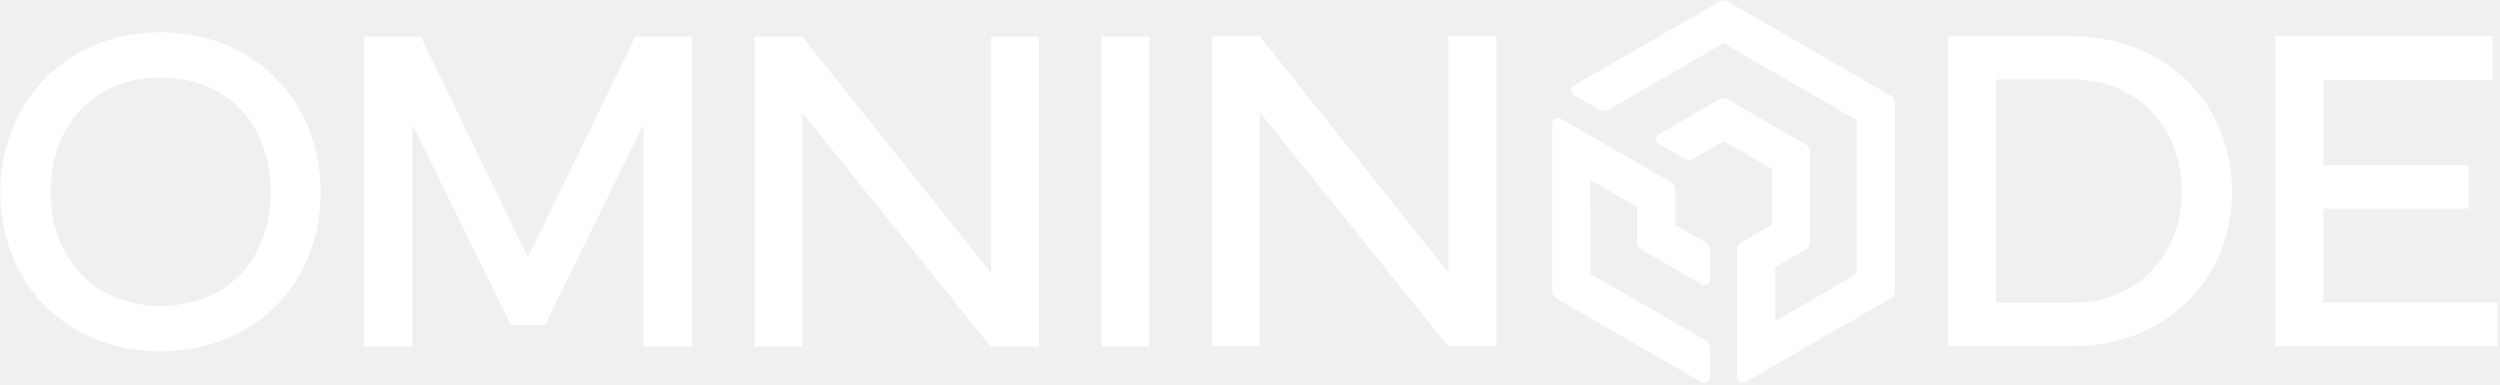
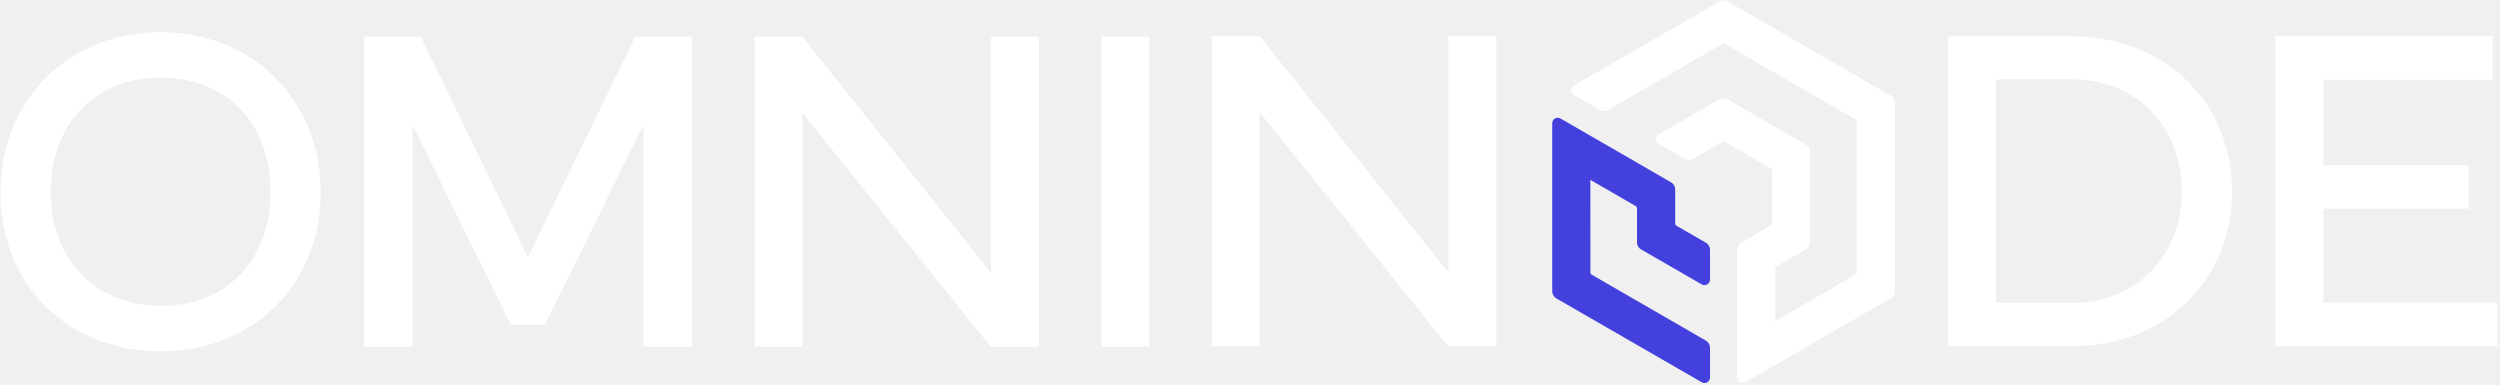
<svg xmlns="http://www.w3.org/2000/svg" viewBox="0 0 942 145" fill="none">
  <path d="M0.16 72.43C0.16 37.42 26.05 12.13 60.46 12.13C94.87 12.13 120.84 37.42 120.84 72.43C120.84 107.44 95.12 132.38 60.46 132.38C25.8 132.38 0.16 107.69 0.16 72.43ZM60.46 115.26C85.49 115.26 101.92 97.97 101.92 72.25C101.92 46.53 85.49 29.24 60.46 29.24C35.43 29.24 19.09 47.13 19.09 72.25C19.09 97.37 35.78 115.26 60.46 115.26Z" fill="white" />
  <path d="M137.16 13.85H158.58L198.92 96.94L239.35 13.85H260.68V130.66H242.44V46.97L205.37 122.41H192.47L155.4 46.97V130.66H137.16V13.85Z" fill="white" />
  <path d="M284.28 130.66V13.85H302.34L373.47 102.88V13.85H391.53V130.66H373.29L302.33 42.49V130.66H284.27H284.28Z" fill="white" />
  <path d="M433.09 130.66H415.03V13.85H433.09V130.66Z" fill="white" />
  <path d="M456.59 130.44V13.63H474.65L545.78 102.66V13.63H563.84V130.44H545.6L474.64 42.27V130.44H456.58H456.59Z" fill="white" />
  <path d="M781.01 13.72C815.67 13.72 841.05 38.66 841.05 72.12C841.05 105.58 815.68 130.44 781.01 130.44H734.05V13.72H781.01ZM780.75 114.1C805.61 114.1 822.12 95.78 822.12 72.12C822.12 48.46 805.61 29.89 780.75 29.89H752.11V114.1H780.75Z" fill="white" />
  <path d="M857.33 13.63H939.22V30.06H875.4V62.23H930.19V78.66H875.4V114.01H941.03V130.44H857.34V13.63H857.33Z" fill="white" />
-   <path d="M618.35 93.98L641.22 107.16C641.87 107.53 642.64 107.53 643.29 107.16C643.94 106.79 644.33 106.12 644.33 105.37V94.11C644.33 93.02 643.74 92 642.8 91.46L631.7 85.06C631.4 84.89 631.22 84.57 631.22 84.22V71.36C631.22 70.27 630.63 69.26 629.69 68.71L587.99 44.65C587.34 44.28 586.57 44.28 585.92 44.65C585.27 45.02 584.88 45.69 584.88 46.44V109.77C584.88 110.86 585.47 111.87 586.41 112.42L641.22 144.04C641.55 144.23 641.9 144.33 642.26 144.33C642.62 144.33 642.97 144.24 643.29 144.05C643.94 143.68 644.33 143.01 644.33 142.26V131.01C644.33 129.92 643.74 128.91 642.8 128.36L599.75 103.5C599.45 103.33 599.27 103.01 599.27 102.66L599.24 67.77L616.35 77.66C616.64 77.83 616.82 78.15 616.82 78.49V91.33C616.82 92.42 617.41 93.43 618.35 93.98Z" fill="white" />
+   <path d="M618.35 93.98L641.22 107.16C641.87 107.53 642.64 107.53 643.29 107.16C643.94 106.79 644.33 106.12 644.33 105.37V94.11C644.33 93.02 643.74 92 642.8 91.46L631.7 85.06C631.4 84.89 631.22 84.57 631.22 84.22V71.36C631.22 70.27 630.63 69.26 629.69 68.71L587.99 44.65C587.34 44.28 586.57 44.28 585.92 44.65C585.27 45.02 584.88 45.69 584.88 46.44V109.77C584.88 110.86 585.47 111.87 586.41 112.42L641.22 144.04C641.55 144.23 641.9 144.33 642.26 144.33C642.62 144.33 642.97 144.24 643.29 144.05C643.94 143.68 644.33 143.01 644.33 142.26V131.01C644.33 129.92 643.74 128.91 642.8 128.36L599.75 103.5C599.45 103.33 599.27 103.01 599.27 102.66L599.24 67.77L616.35 77.66C616.64 77.83 616.82 78.15 616.82 78.49V91.33C616.82 92.42 617.41 93.43 618.35 93.98Z" fill="#4340dd" />
  <path d="M712.47 36.07L650.99 0.57C650.04 0.02 648.85 0.03 647.9 0.57L593.1 32.21C592.45 32.58 592.06 33.25 592.06 34C592.06 34.75 592.45 35.42 593.1 35.8L602.83 41.42C603.79 41.98 604.97 41.98 605.93 41.42L648.95 16.57C649.26 16.4 649.65 16.4 649.95 16.57L699.13 44.98C699.43 45.16 699.63 45.49 699.63 45.84V102.62C699.63 102.98 699.44 103.31 699.13 103.48L668.92 120.98V101.23C668.92 100.87 669.11 100.54 669.42 100.36L680.51 93.96C681.46 93.4 682.05 92.38 682.05 91.28V57.17C682.05 56.07 681.46 55.05 680.5 54.48L650.99 37.45C650.03 36.89 648.85 36.89 647.89 37.45L625.04 50.63C624.39 51.01 624.01 51.67 624.01 52.42C624.01 53.17 624.39 53.84 625.05 54.22L634.78 59.84C635.74 60.4 636.92 60.4 637.88 59.84L648.94 53.46C649.26 53.28 649.65 53.29 649.94 53.46L667.16 63.41C667.46 63.59 667.66 63.92 667.66 64.27V84.16C667.66 84.52 667.47 84.85 667.16 85.03L656.08 91.43C655.12 91.98 654.52 93.01 654.52 94.11V142.24C654.52 142.99 654.91 143.66 655.56 144.03C655.88 144.22 656.24 144.31 656.6 144.31C656.96 144.31 657.31 144.22 657.63 144.03L712.46 112.39C713.42 111.84 714.02 110.81 714.02 109.71V38.71C714.02 37.61 713.43 36.58 712.47 36.03V36.07Z" fill="white" />
</svg>
